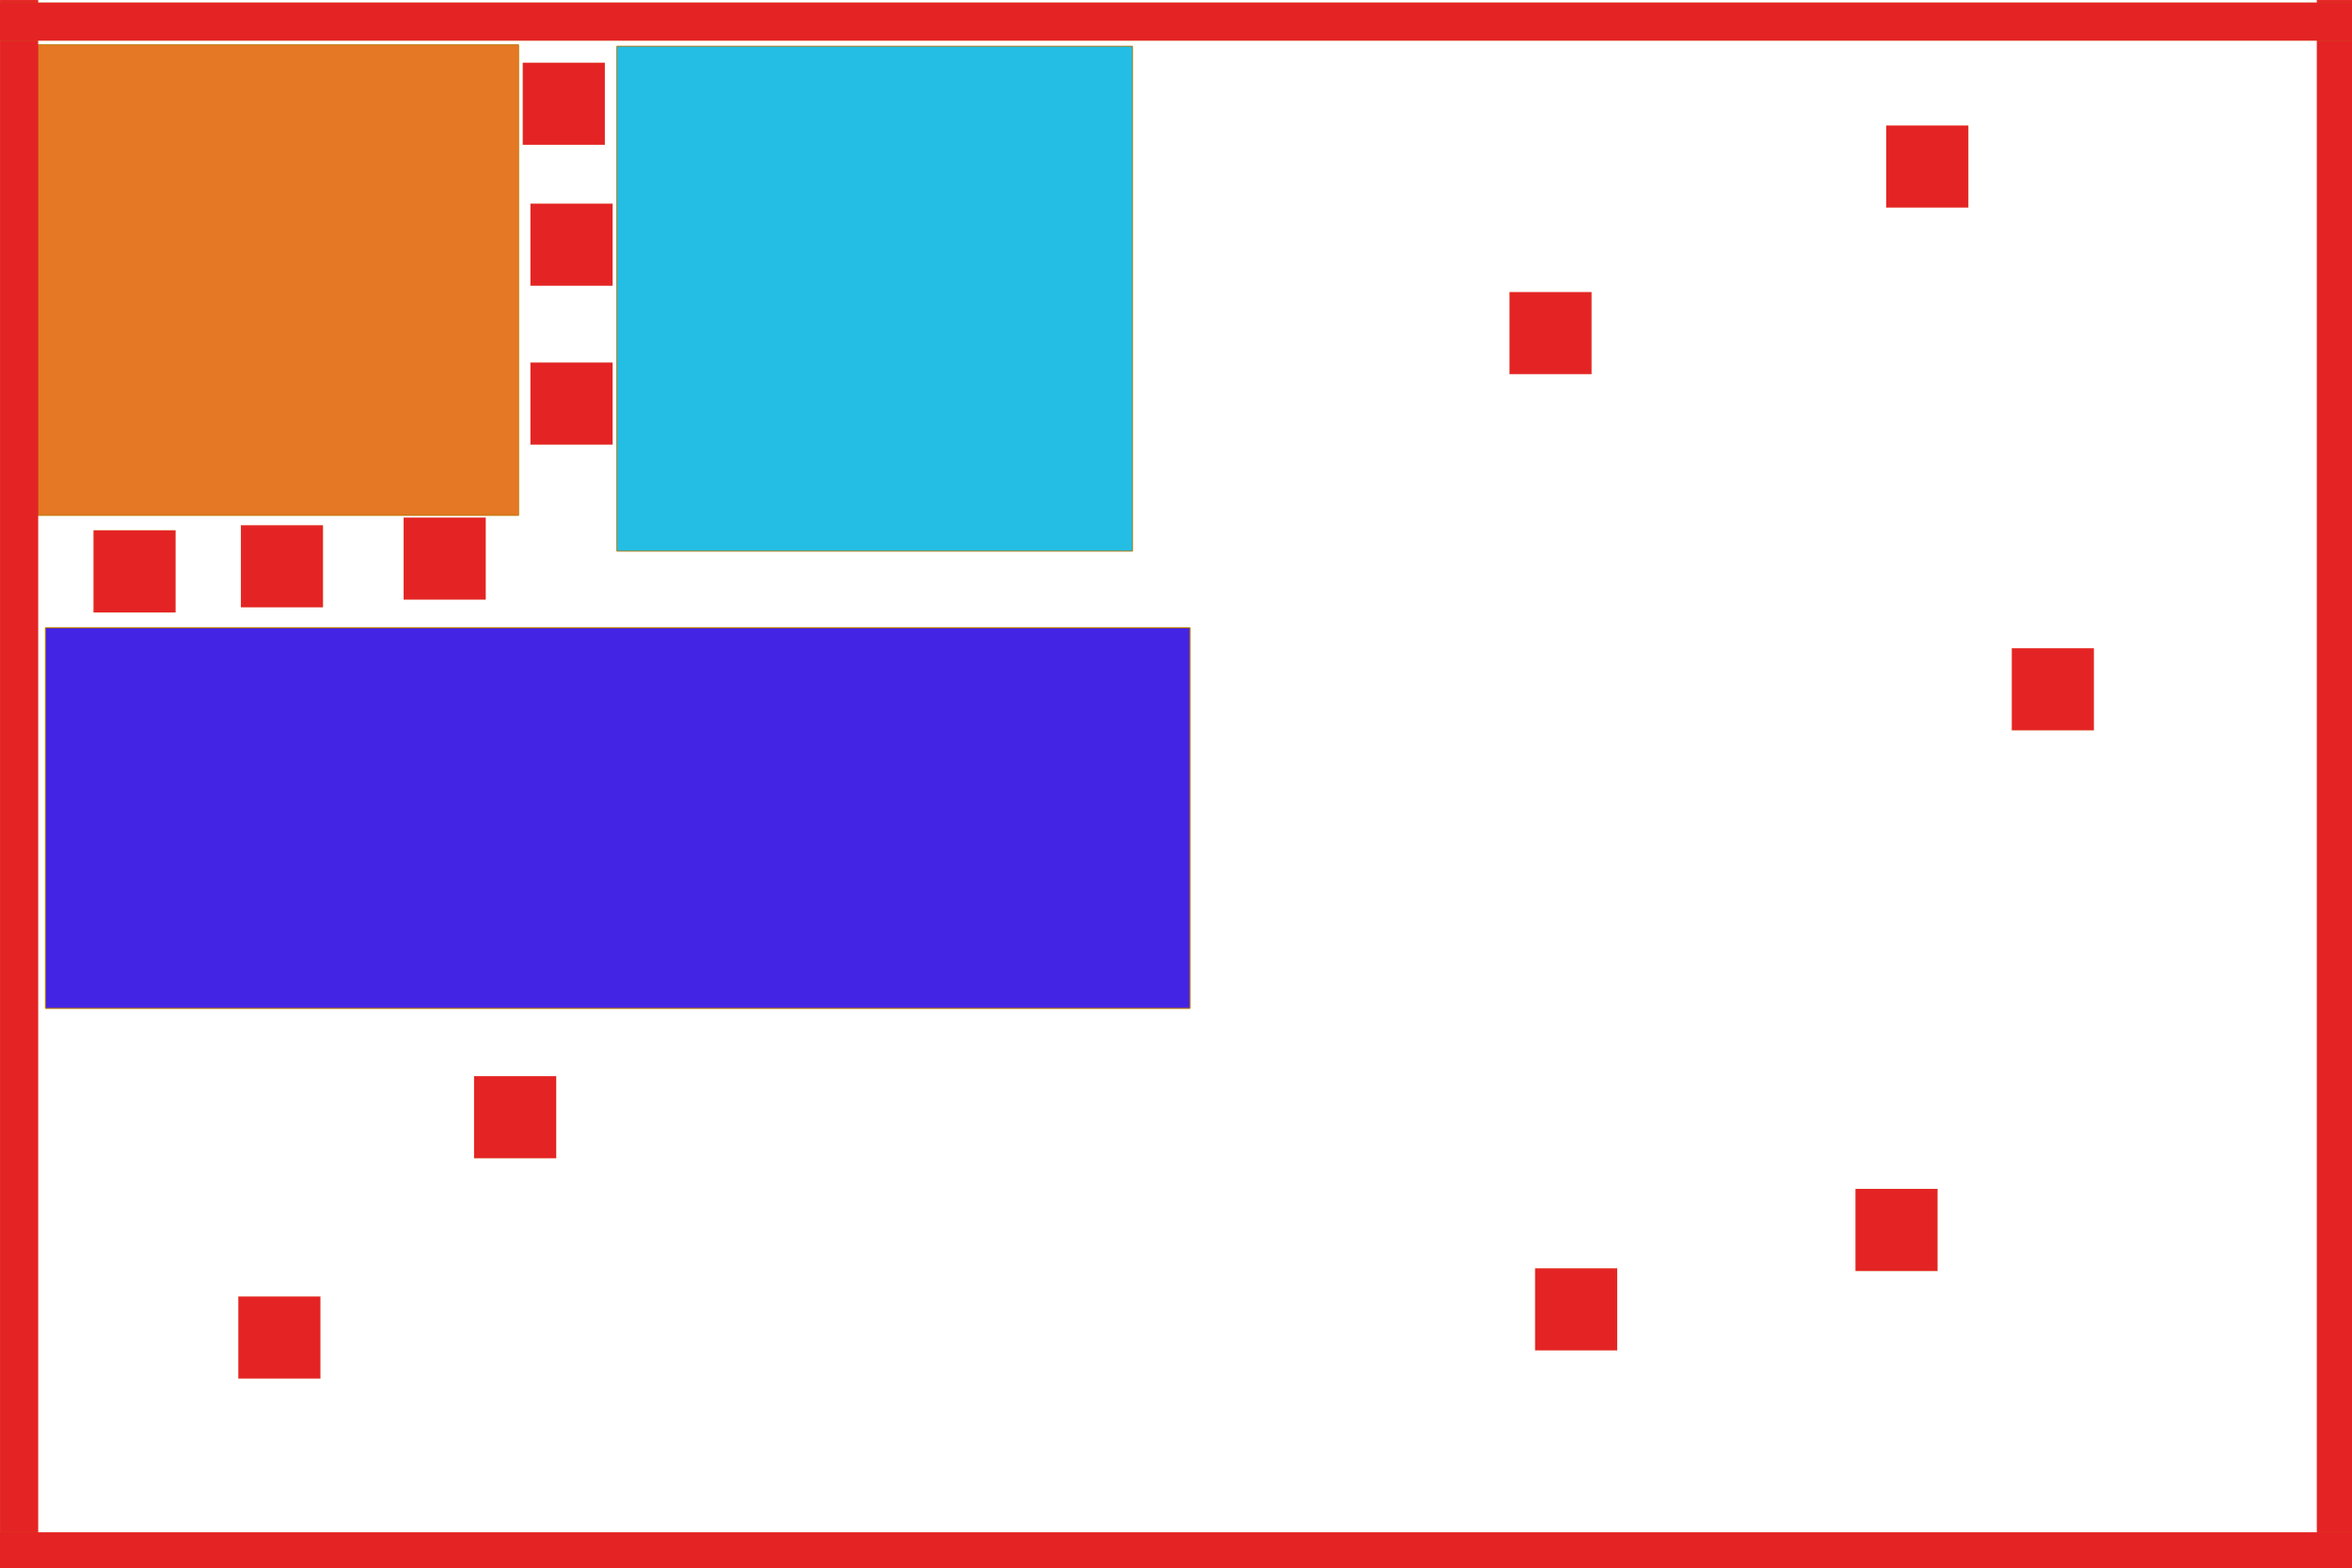
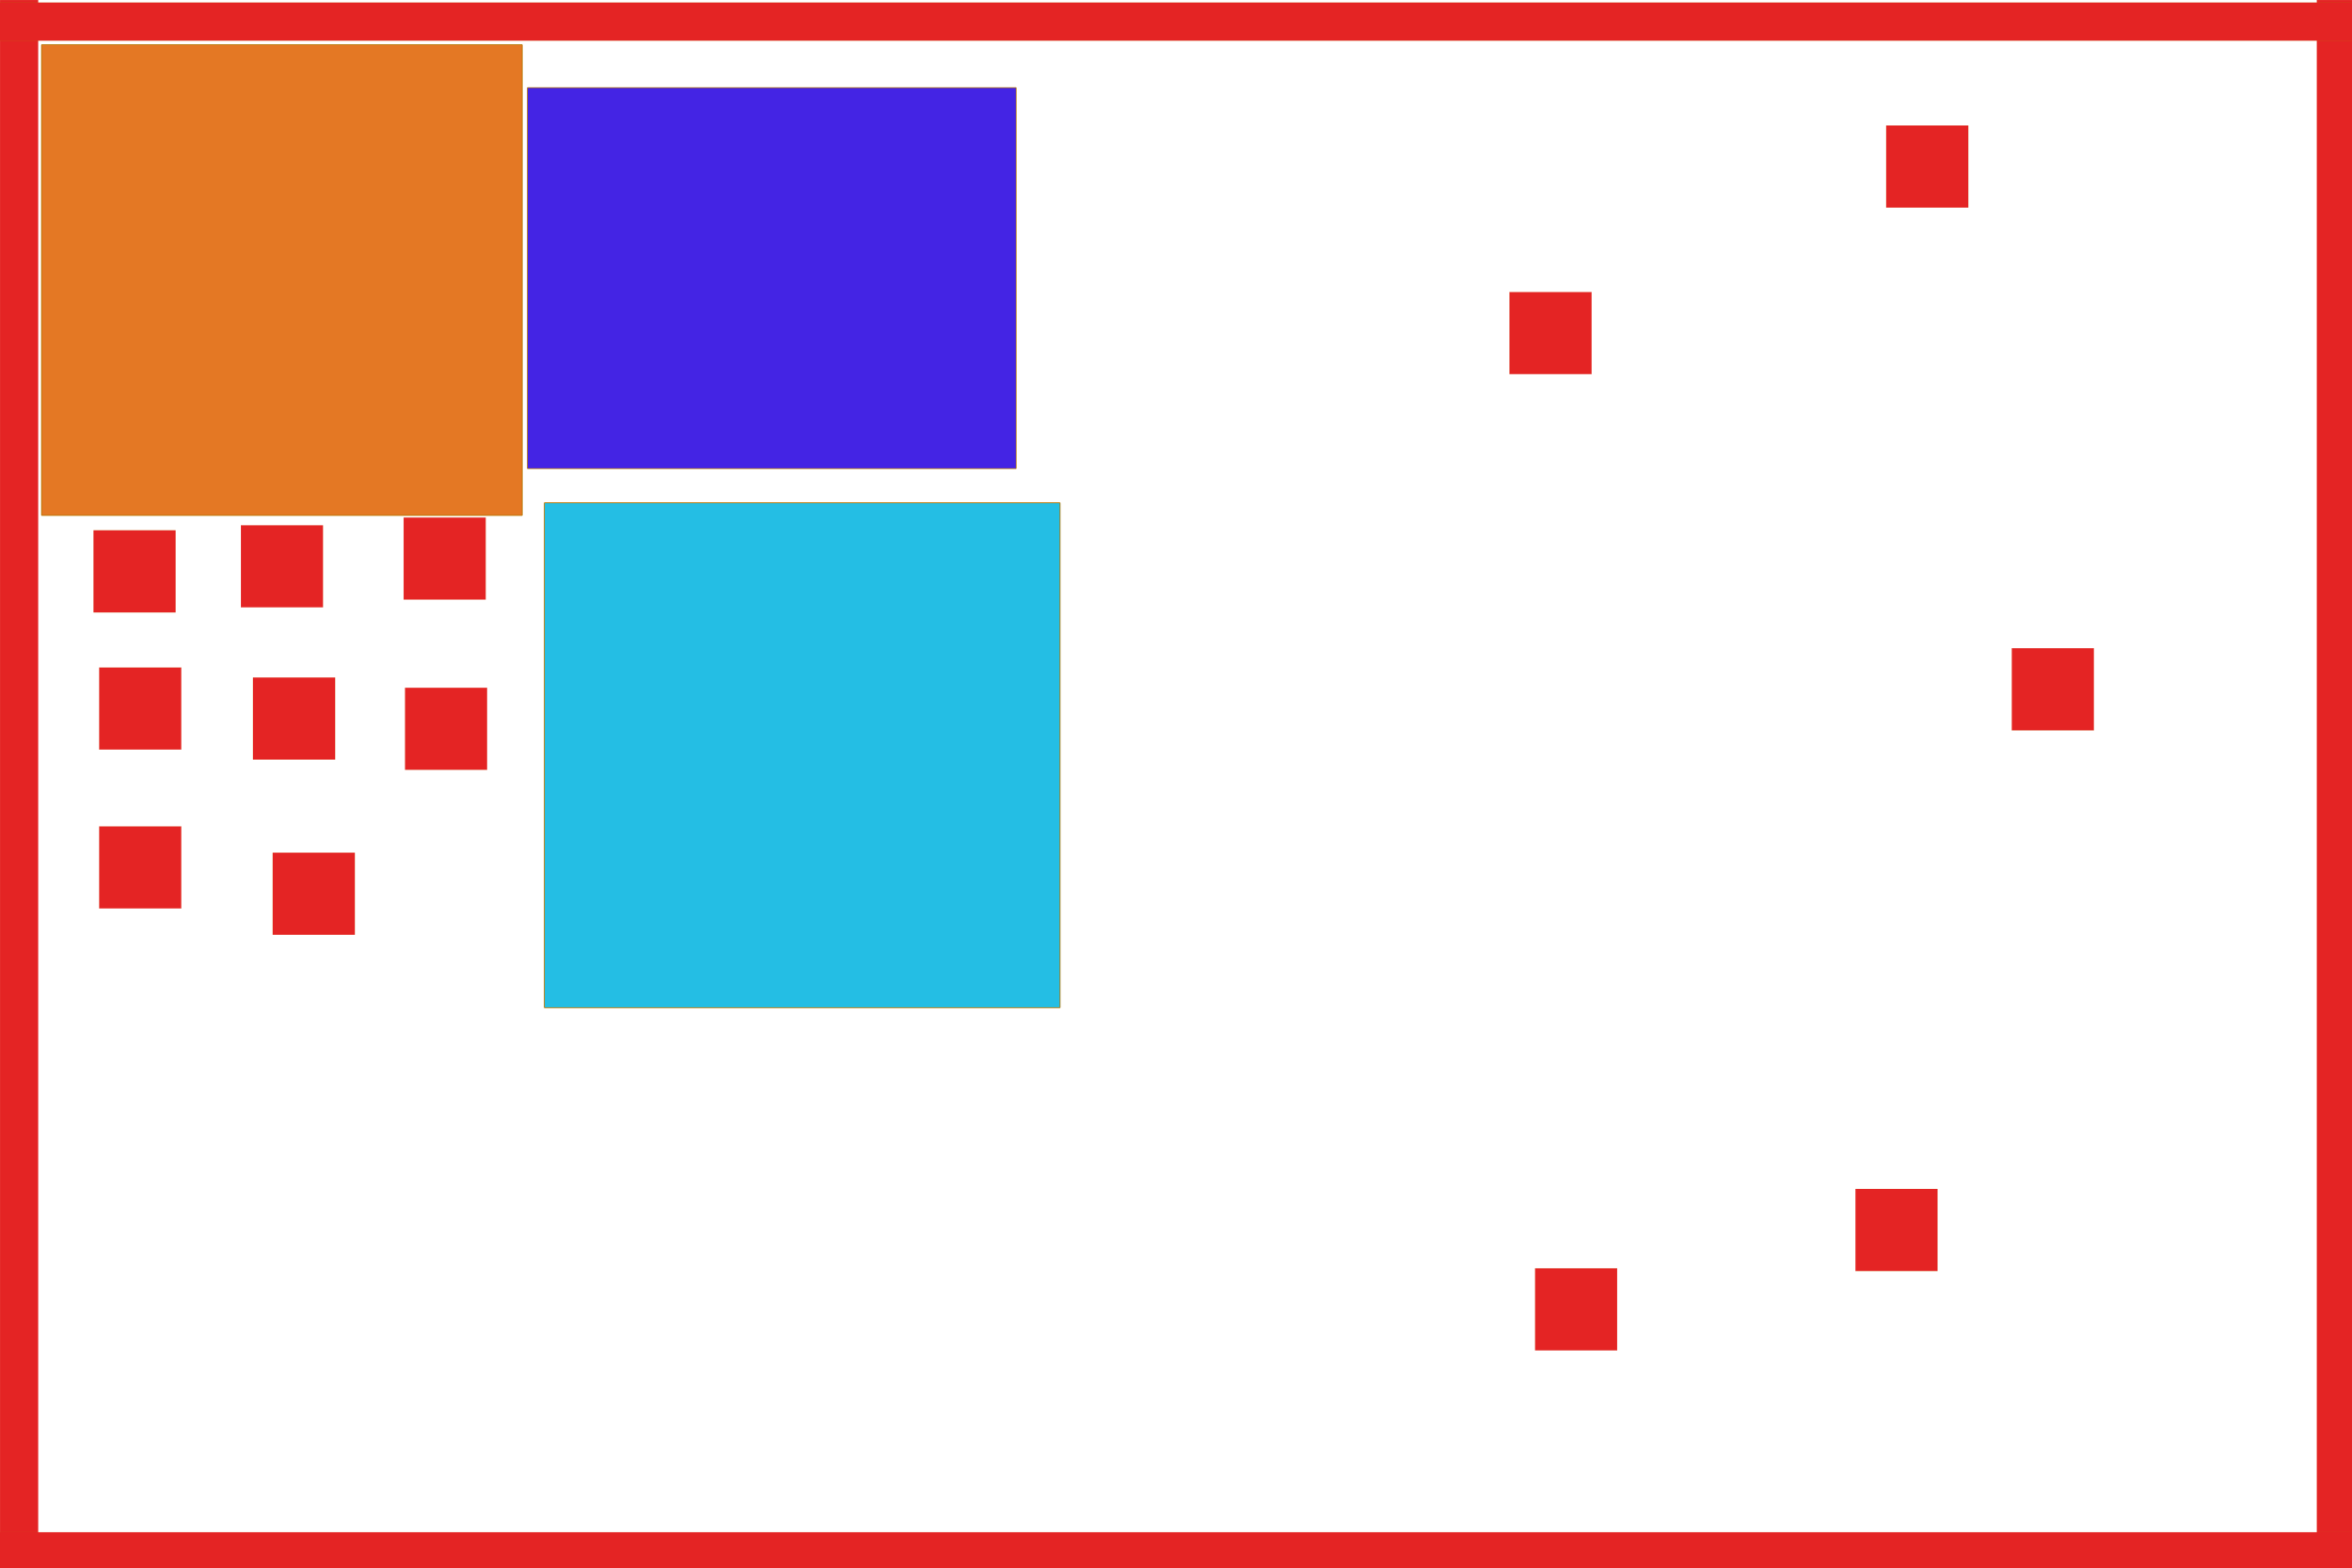
<svg xmlns="http://www.w3.org/2000/svg" width="15000" height="10000" viewBox="0 0 3968.75 2645.833" version="1.1" id="svg1">
  <defs id="defs1" />
  <g id="layer2">
-     <rect style="fill:#4424e4;fill-opacity:1;stroke:#b67500;stroke-width:3.735;stroke-linecap:round;stroke-linejoin:round;stroke-opacity:1;paint-order:stroke fill markers" id="rect17" width="1929.384" height="640.514" x="77.703" y="1060.422" />
-     <rect style="fill:#e47824;fill-opacity:1;stroke:#b67500;stroke-width:2.693;stroke-linecap:round;stroke-linejoin:round;stroke-opacity:1;paint-order:stroke fill markers" id="rect15" width="809.899" height="793.026" x="64.637" y="76.188" />
-     <rect style="fill:#24bee4;fill-opacity:1;stroke:#b67500;stroke-width:2.889;stroke-linecap:round;stroke-linejoin:round;stroke-opacity:1;paint-order:stroke fill markers" id="rect16" width="868.861" height="850.76" x="1041.508" y="78.718" />
+     <rect style="fill:#4424e4;fill-opacity:1;stroke:#b67500;stroke-width:2.443;stroke-linecap:round;stroke-linejoin:round;stroke-opacity:1;paint-order:stroke fill markers" id="rect17" width="823.711" height="641.806" x="890.463" y="148.518" />
+     <rect style="fill:#e47824;fill-opacity:1;stroke:#b67500;stroke-width:2.693;stroke-linecap:round;stroke-linejoin:round;stroke-opacity:1;paint-order:stroke fill markers" id="rect15" width="809.899" height="793.026" x="70.753" y="76.188" />
+     <rect style="fill:#24bee4;fill-opacity:1;stroke:#b67500;stroke-width:2.889;stroke-linecap:round;stroke-linejoin:round;stroke-opacity:1;paint-order:stroke fill markers" id="rect16" width="868.861" height="850.76" x="919.192" y="849.312" />
  </g>
  <g id="layer1" style="fill:none;stroke:#ef0000;stroke-opacity:1">
    <rect style="fill:#e42424;fill-opacity:1;stroke:#b67500;stroke-width:0.108;stroke-linecap:round;stroke-linejoin:round;stroke-opacity:1;paint-order:stroke fill markers" id="rect34" width="64.36" height="2645.331" x="0.054" y="0.054" />
    <rect style="fill:#e42424;fill-opacity:1;stroke:#b67500;stroke-width:0.108;stroke-linecap:round;stroke-linejoin:round;stroke-opacity:1;paint-order:stroke fill markers" id="rect35" width="64.36" height="2645.333" x="3909.443" y="0.054" />
    <rect style="fill:#e42424;fill-opacity:1;stroke:#b67500;stroke-width:0.336;stroke-linecap:round;stroke-linejoin:round;stroke-opacity:1;paint-order:stroke fill markers" id="rect37" width="3976.858" height="64.132" x="-4.278" y="4.371" />
    <rect style="fill:#e42424;fill-opacity:1;stroke:#b67500;stroke-width:0.336;stroke-linecap:round;stroke-linejoin:round;stroke-opacity:1;paint-order:stroke fill markers" id="rect38" width="3976.858" height="64.132" x="-4.278" y="2586.124" />
-     <rect style="fill:#e42424;fill-opacity:1;stroke:#b67500;stroke-width:0.244;stroke-linecap:round;stroke-linejoin:round;stroke-opacity:1;paint-order:stroke fill markers" id="rect39" width="138.385" height="138.385" x="895.181" y="343.801" />
-     <rect style="fill:#e42424;fill-opacity:1;stroke:#b67500;stroke-width:0.244;stroke-linecap:round;stroke-linejoin:round;stroke-opacity:1;paint-order:stroke fill markers" id="rect40" width="138.385" height="138.385" x="882.207" y="105.951" />
+     <rect style="fill:#e42424;fill-opacity:1;stroke:#b67500;stroke-width:0.244;stroke-linecap:round;stroke-linejoin:round;stroke-opacity:1;paint-order:stroke fill markers" id="rect39" width="138.385" height="138.385" x="167.397" y="1126.628" />
+     <rect style="fill:#e42424;fill-opacity:1;stroke:#b67500;stroke-width:0.244;stroke-linecap:round;stroke-linejoin:round;stroke-opacity:1;paint-order:stroke fill markers" id="rect40" width="138.385" height="138.385" x="460.215" y="1439.202" />
    <rect style="fill:#e42424;fill-opacity:1;stroke:#b67500;stroke-width:0.244;stroke-linecap:round;stroke-linejoin:round;stroke-opacity:1;paint-order:stroke fill markers" id="rect41" width="138.385" height="138.385" x="157.846" y="895.181" />
    <rect style="fill:#e42424;fill-opacity:1;stroke:#b67500;stroke-width:0.244;stroke-linecap:round;stroke-linejoin:round;stroke-opacity:1;paint-order:stroke fill markers" id="rect42" width="138.385" height="138.385" x="3182.865" y="211.903" />
    <rect style="fill:#e42424;fill-opacity:1;stroke:#b67500;stroke-width:0.244;stroke-linecap:round;stroke-linejoin:round;stroke-opacity:1;paint-order:stroke fill markers" id="rect43" width="138.385" height="138.385" x="3394.768" y="1094.11" />
-     <rect style="fill:#e42424;fill-opacity:1;stroke:#b67500;stroke-width:0.244;stroke-linecap:round;stroke-linejoin:round;stroke-opacity:1;paint-order:stroke fill markers" id="rect44" width="138.385" height="138.385" x="800.041" y="1816.309" />
+     <rect style="fill:#e42424;fill-opacity:1;stroke:#b67500;stroke-width:0.244;stroke-linecap:round;stroke-linejoin:round;stroke-opacity:1;paint-order:stroke fill markers" id="rect44" width="138.385" height="138.385" x="426.975" y="1143.568" />
    <rect style="fill:#e42424;fill-opacity:1;stroke:#b67500;stroke-width:0.244;stroke-linecap:round;stroke-linejoin:round;stroke-opacity:1;paint-order:stroke fill markers" id="rect45" width="138.385" height="138.385" x="3130.97" y="2006.589" />
    <rect style="fill:#e42424;fill-opacity:1;stroke:#b67500;stroke-width:0.244;stroke-linecap:round;stroke-linejoin:round;stroke-opacity:1;paint-order:stroke fill markers" id="rect46" width="138.385" height="138.385" x="2547.157" y="492.998" />
    <rect style="fill:#e42424;fill-opacity:1;stroke:#b67500;stroke-width:0.244;stroke-linecap:round;stroke-linejoin:round;stroke-opacity:1;paint-order:stroke fill markers" id="rect47" width="138.385" height="138.385" x="406.507" y="886.532" />
-     <rect style="fill:#e42424;fill-opacity:1;stroke:#b67500;stroke-width:0.244;stroke-linecap:round;stroke-linejoin:round;stroke-opacity:1;paint-order:stroke fill markers" id="rect48" width="138.385" height="138.385" x="402.182" y="2188.22" />
+     <rect style="fill:#e42424;fill-opacity:1;stroke:#b67500;stroke-width:0.244;stroke-linecap:round;stroke-linejoin:round;stroke-opacity:1;paint-order:stroke fill markers" id="rect48" width="138.385" height="138.385" x="683.511" y="1160.76" />
    <rect style="fill:#e42424;fill-opacity:1;stroke:#b67500;stroke-width:0.244;stroke-linecap:round;stroke-linejoin:round;stroke-opacity:1;paint-order:stroke fill markers" id="rect49" width="138.385" height="138.385" x="2590.402" y="2140.65" />
-     <rect style="fill:#e42424;fill-opacity:1;stroke:#b67500;stroke-width:0.244;stroke-linecap:round;stroke-linejoin:round;stroke-opacity:1;paint-order:stroke fill markers" id="rect50" width="138.385" height="138.385" x="895.18" y="611.923" />
+     <rect style="fill:#e42424;fill-opacity:1;stroke:#b67500;stroke-width:0.244;stroke-linecap:round;stroke-linejoin:round;stroke-opacity:1;paint-order:stroke fill markers" id="rect50" width="138.385" height="138.385" x="167.397" y="1394.749" />
    <rect style="fill:#e42424;fill-opacity:1;stroke:#b67500;stroke-width:0.244;stroke-linecap:round;stroke-linejoin:round;stroke-opacity:1;paint-order:stroke fill markers" id="rect51" width="138.385" height="138.385" x="681.115" y="873.558" />
  </g>
</svg>
